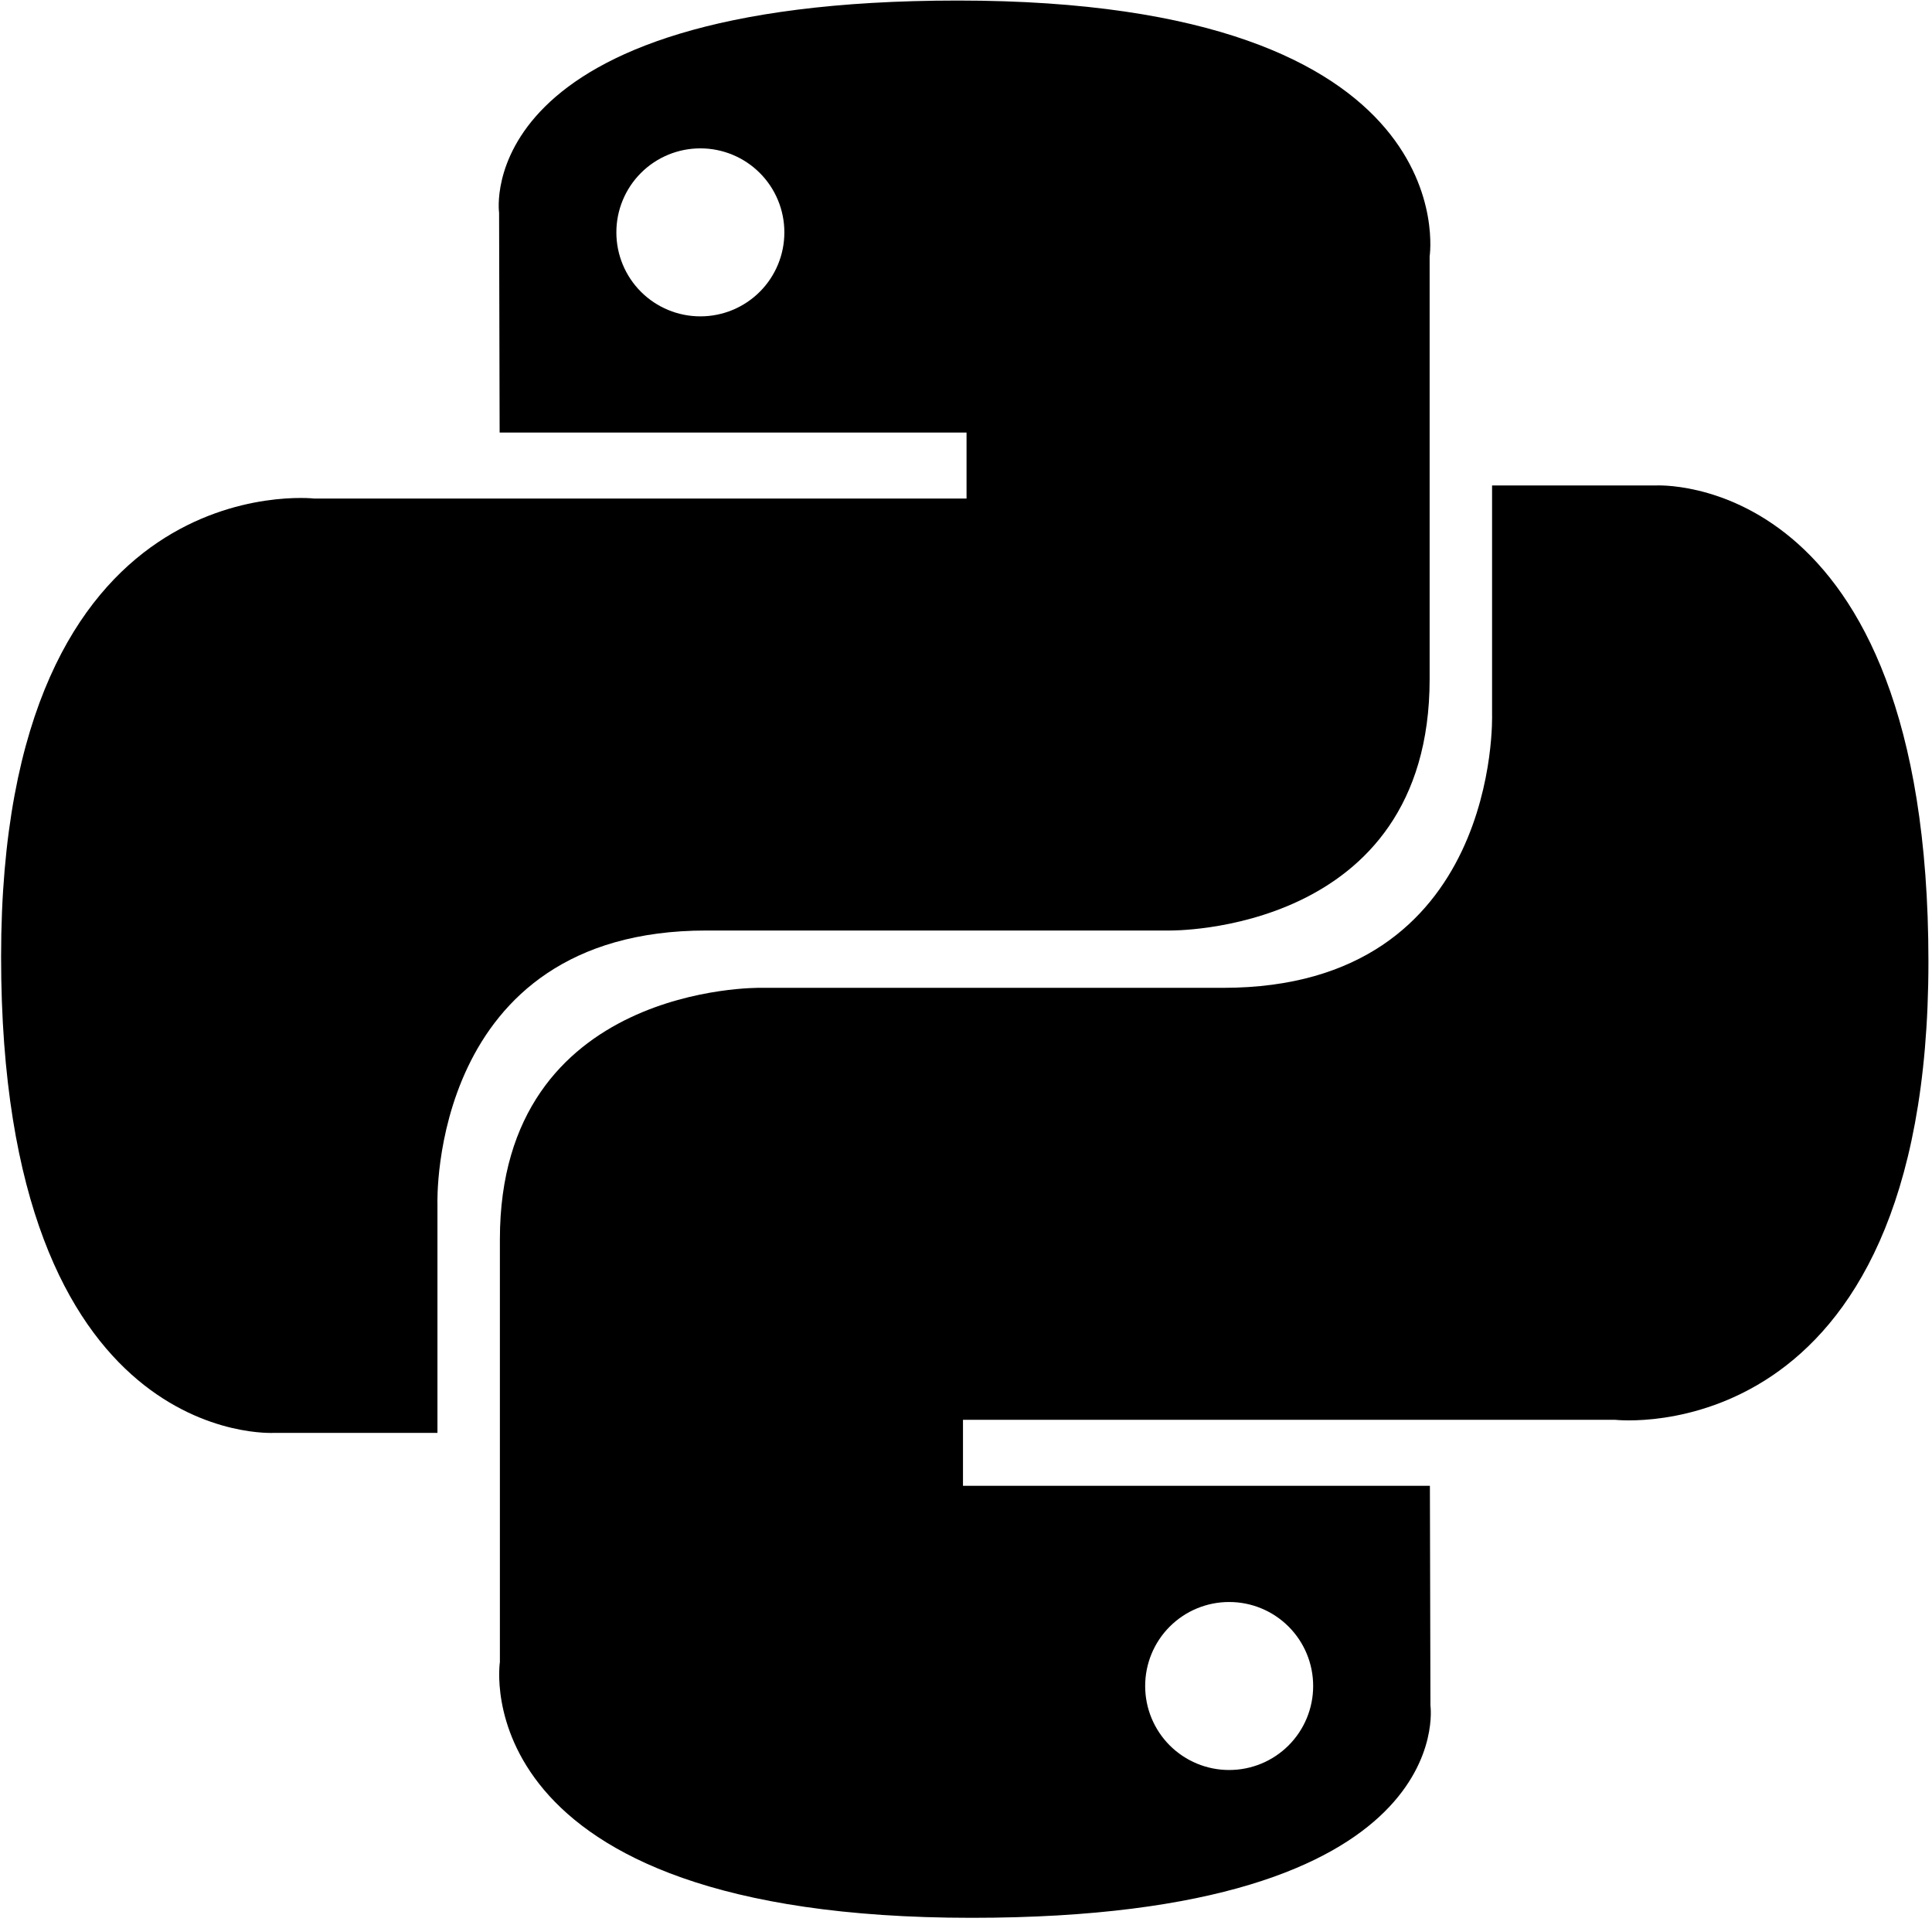
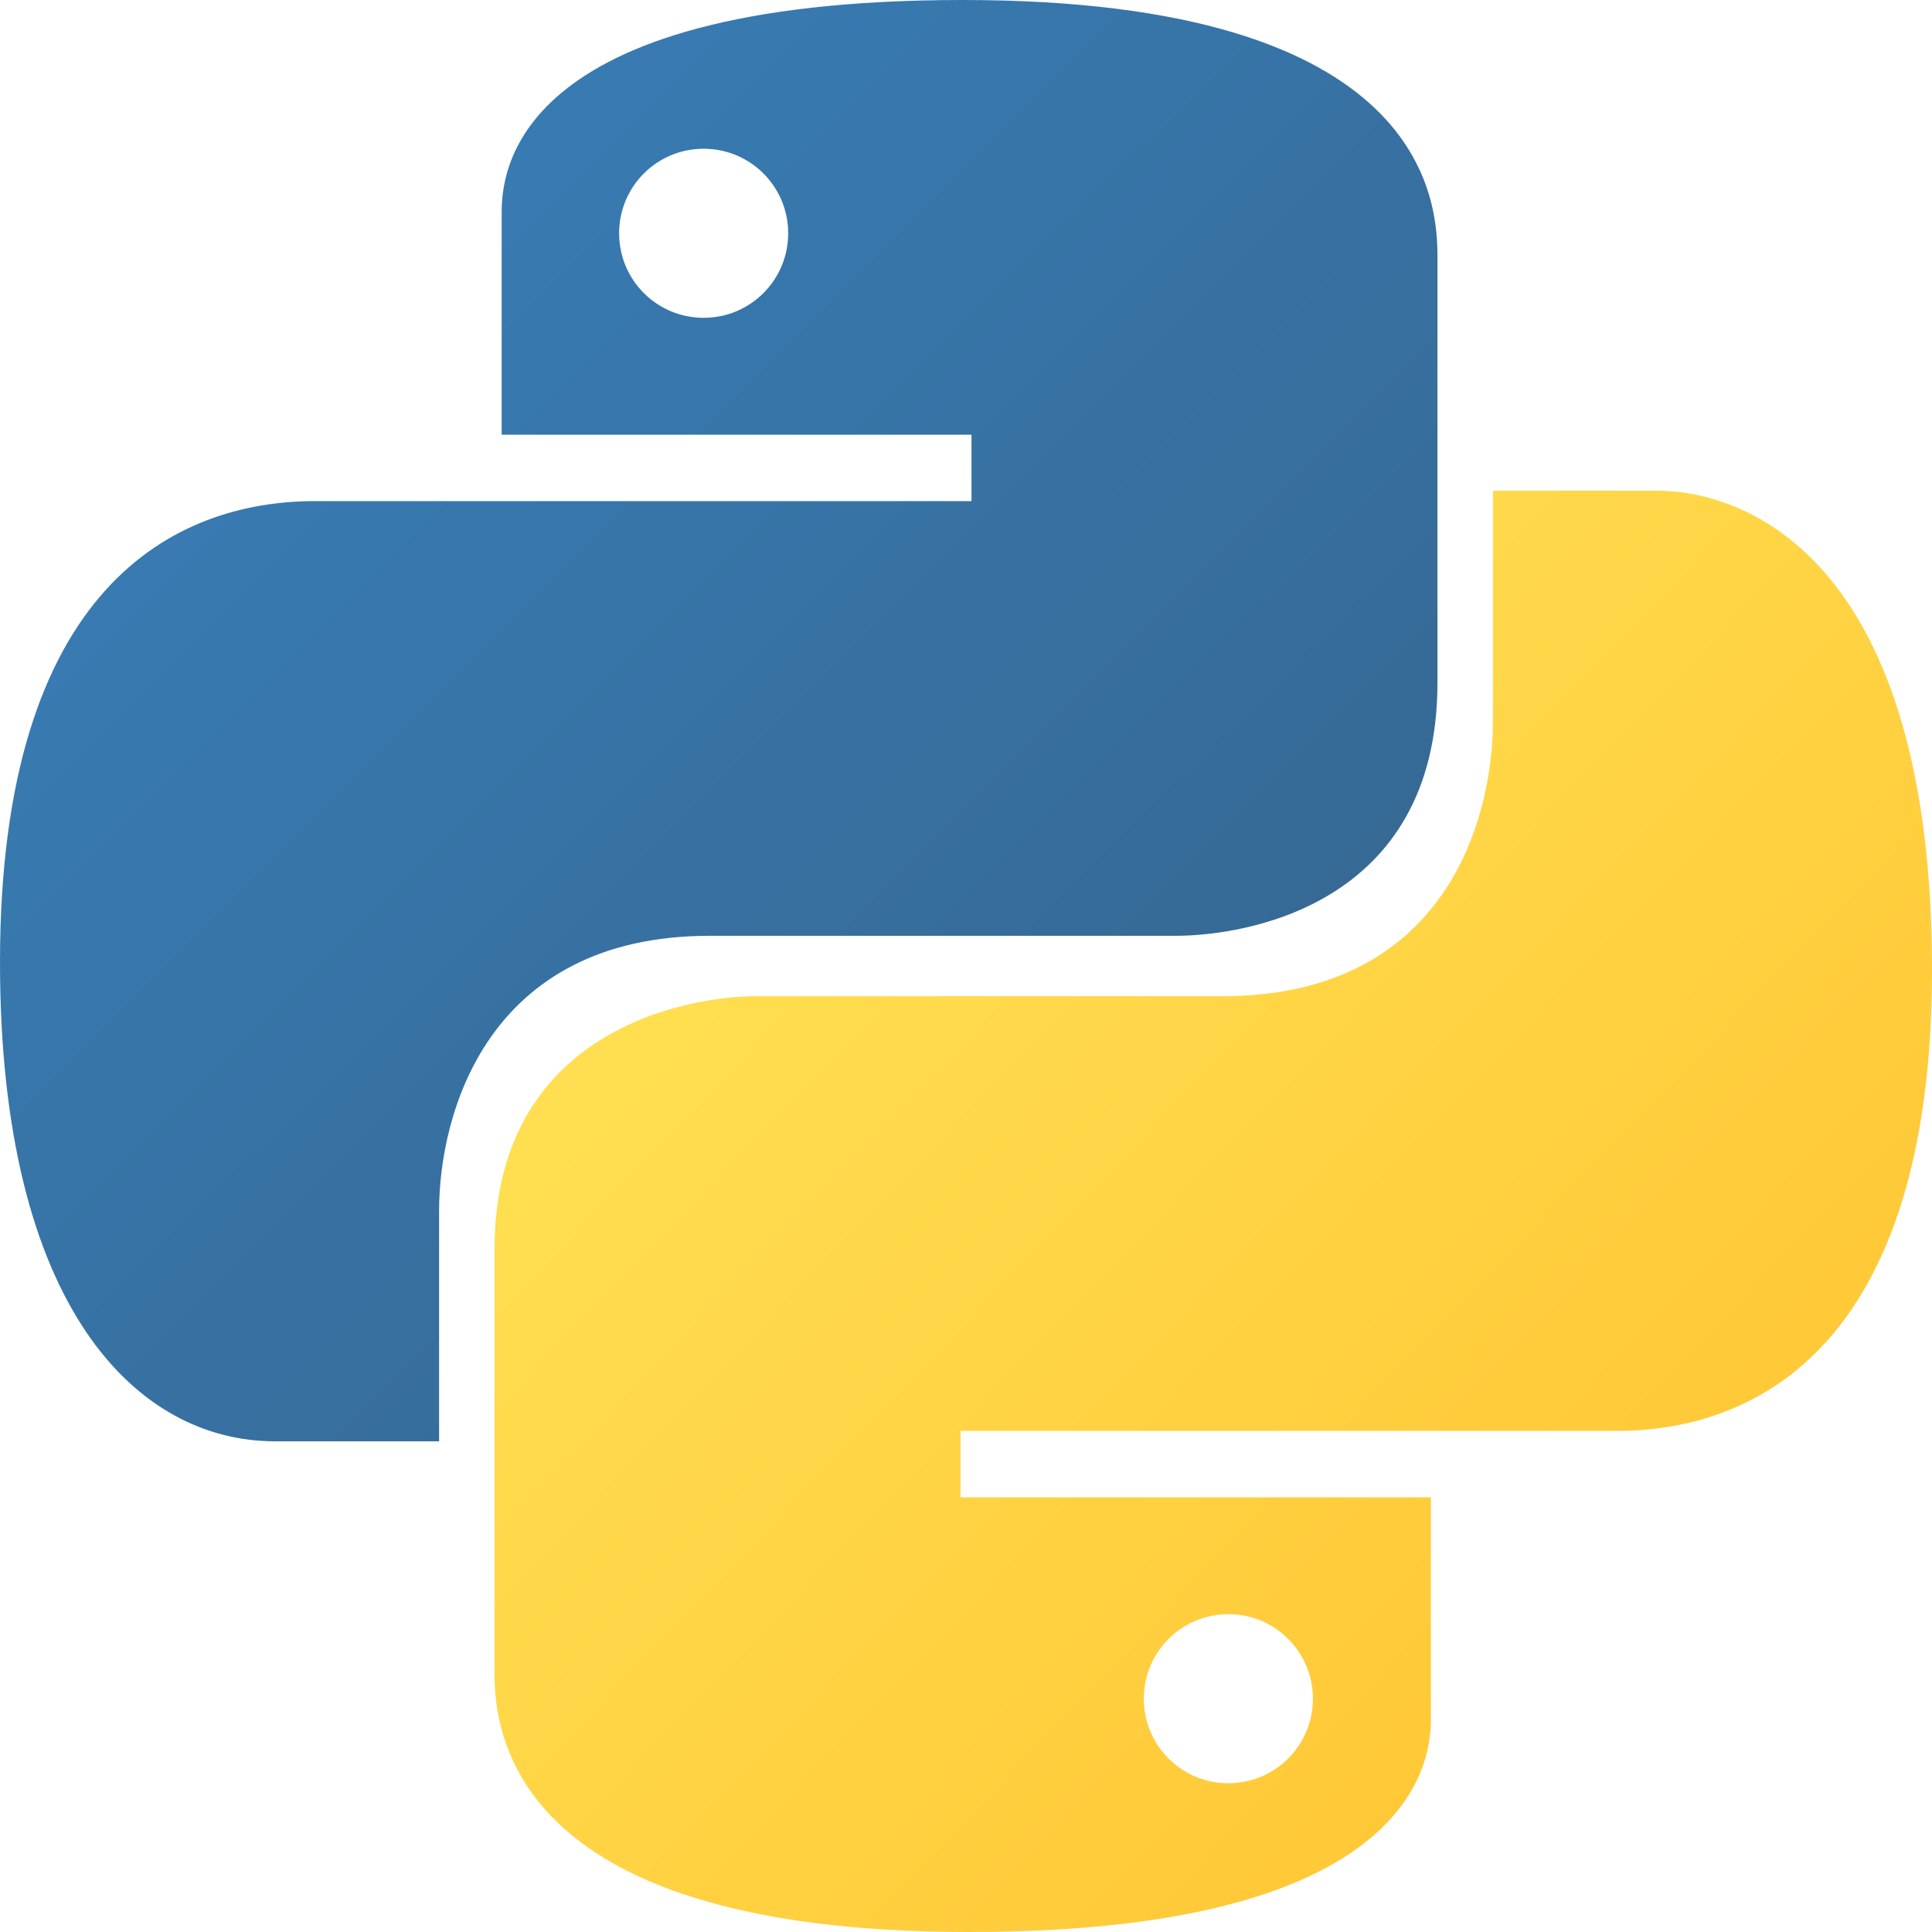
- <svg viewBox="0 0 256 255" className="w-8 h-8">
-   <defs>
-     <linearGradient x1="12.959%" y1="12.039%" x2="79.639%" y2="78.201%" id="pythonOriginal0">
-       <stop stopColor="#387EB8" offset="0%" />
-       <stop stopColor="#366994" offset="100%" />
-     </linearGradient>
-     <linearGradient x1="19.128%" y1="20.579%" x2="90.742%" y2="88.429%" id="pythonOriginal1">
-       <stop stopColor="#FFE052" offset="0%" />
-       <stop stopColor="#FFC331" offset="100%" />
-     </linearGradient>
-   </defs>
-   <path d="M126.916.072c-64.832 0-60.784 28.115-60.784 28.115l.072 29.128h61.868v8.745H41.631S.145 61.355.145 126.77c0 65.417 36.21 63.097 36.21 63.097h21.61v-30.356s-1.165-36.21 35.632-36.21h61.362s34.475.557 34.475-33.319V33.97S194.67.072 126.916.072zM92.802 19.66a11.12 11.12 0 0 1 11.13 11.13 11.12 11.12 0 0 1-11.13 11.13 11.12 11.12 0 0 1-11.13-11.13 11.12 11.12 0 0 1 11.13-11.13z" fill="url(#pythonOriginal0)" />
-   <path d="M128.757 254.126c64.832 0 60.784-28.115 60.784-28.115l-.072-29.127H127.6v-8.745h86.441s41.486 4.705 41.486-60.712c0-65.416-36.21-63.096-36.21-63.096h-21.61v30.355s1.165 36.21-35.632 36.21h-61.362s-34.475-.557-34.475 33.32v56.013s-5.235 33.897 62.518 33.897zm34.114-19.586a11.12 11.12 0 0 1-11.13-11.13 11.12 11.12 0 0 1 11.13-11.131 11.12 11.12 0 0 1 11.13 11.13 11.12 11.12 0 0 1-11.13 11.13z" fill="url(#pythonOriginal1)" />
+ <svg xmlns="http://www.w3.org/2000/svg" version="1.1" x="0px" y="0px" width="110px" height="110px" viewBox="0.21 -0.077 110 110" enable-background="new 0.21 -0.077 110 110" xml:space="preserve">
+   <linearGradient id="SVGID_1_" gradientUnits="userSpaceOnUse" x1="63.816" y1="56.683" x2="118.493" y2="1.823" gradientTransform="matrix(1 0 0 -1 -53.2974 66.4321)">
+     <stop offset="0" style="stop-color:#387EB8" />
+     <stop offset="1" style="stop-color:#366994" />
+   </linearGradient>
+   <path fill="url(#SVGID_1_)" d="M55.023-0.077c-25.971,0-26.25,10.081-26.25,12.156c0,3.148,0,12.594,0,12.594h26.75v3.781 c0,0-27.852,0-37.375,0c-7.949,0-17.938,4.833-17.938,26.25c0,19.673,7.792,27.281,15.656,27.281c2.335,0,9.344,0,9.344,0 s0-9.765,0-13.125c0-5.491,2.721-15.656,15.406-15.656c15.91,0,19.971,0,26.531,0c3.902,0,14.906-1.696,14.906-14.406 c0-13.452,0-17.89,0-24.219C82.054,11.426,81.515-0.077,55.023-0.077z M40.273,8.392c2.662,0,4.813,2.15,4.813,4.813 c0,2.661-2.151,4.813-4.813,4.813s-4.813-2.151-4.813-4.813C35.46,10.542,37.611,8.392,40.273,8.392z" />
+   <linearGradient id="SVGID_2_" gradientUnits="userSpaceOnUse" x1="97.044" y1="21.632" x2="155.667" y2="-34.531" gradientTransform="matrix(1 0 0 -1 -53.2974 66.4321)">
+     <stop offset="0" style="stop-color:#FFE052" />
+     <stop offset="1" style="stop-color:#FFC331" />
+   </linearGradient>
+   <path fill="url(#SVGID_2_)" d="M55.397,109.923c25.959,0,26.282-10.271,26.282-12.156c0-3.148,0-12.594,0-12.594H54.897v-3.781 c0,0,28.032,0,37.375,0c8.009,0,17.938-4.954,17.938-26.25c0-23.322-10.538-27.281-15.656-27.281c-2.336,0-9.344,0-9.344,0 s0,10.216,0,13.125c0,5.491-2.631,15.656-15.406,15.656c-15.91,0-19.476,0-26.532,0c-3.892,0-14.906,1.896-14.906,14.406 c0,14.475,0,18.265,0,24.219C28.366,100.497,31.562,109.923,55.397,109.923z M70.148,101.454c-2.662,0-4.813-2.151-4.813-4.813 s2.15-4.813,4.813-4.813c2.661,0,4.813,2.151,4.813,4.813S72.809,101.454,70.148,101.454z" />
</svg>
